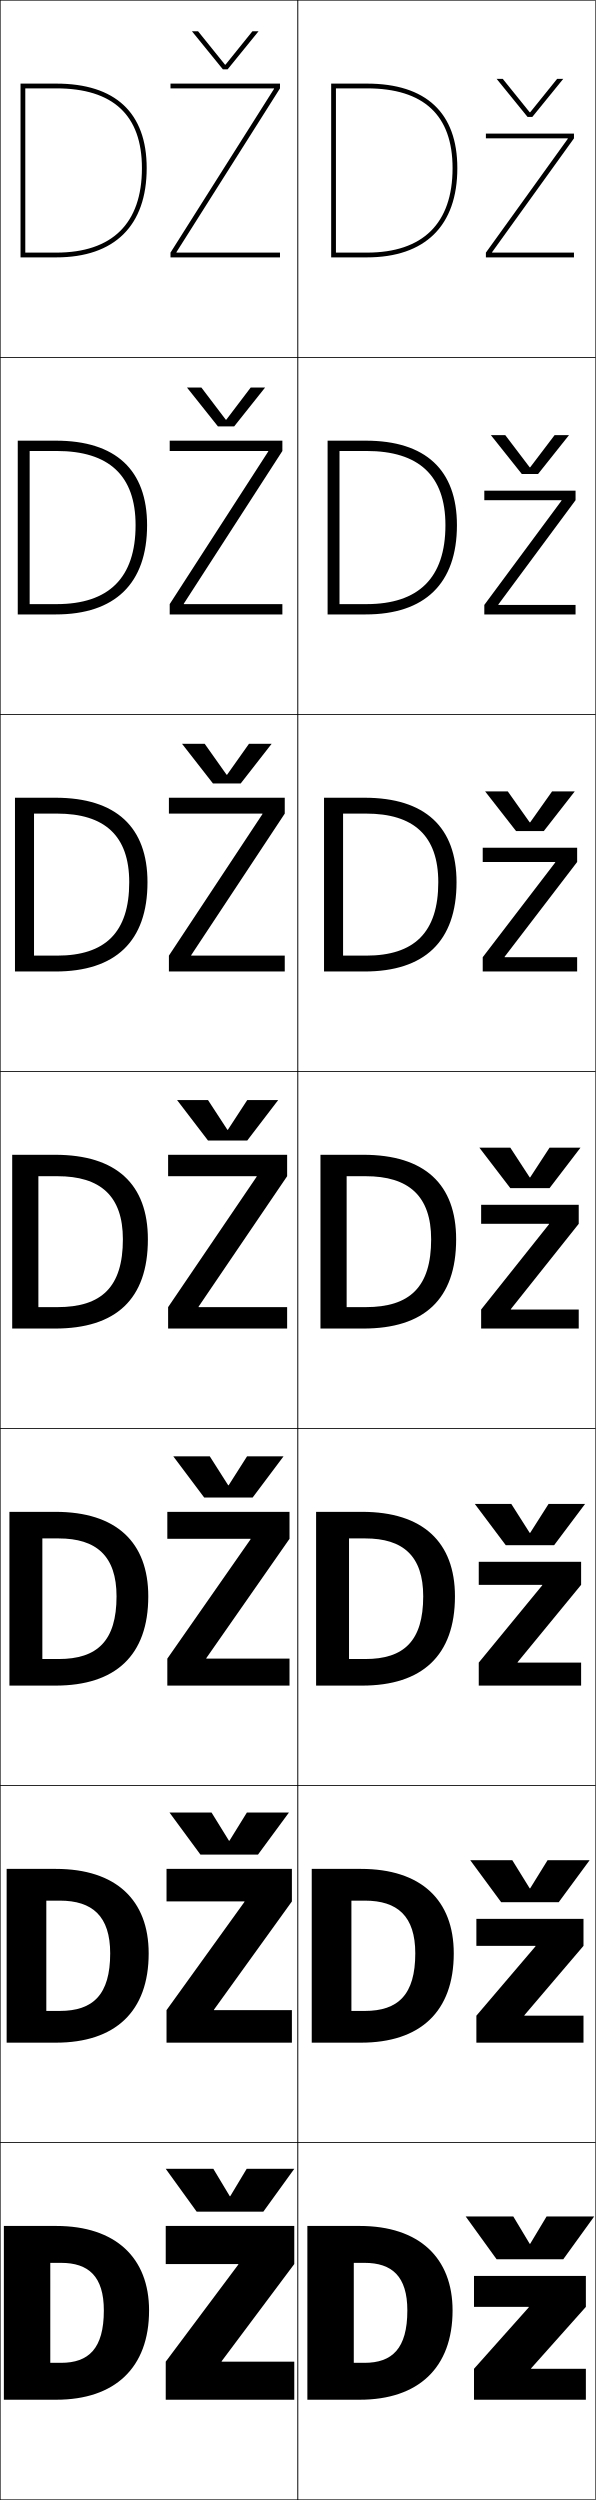
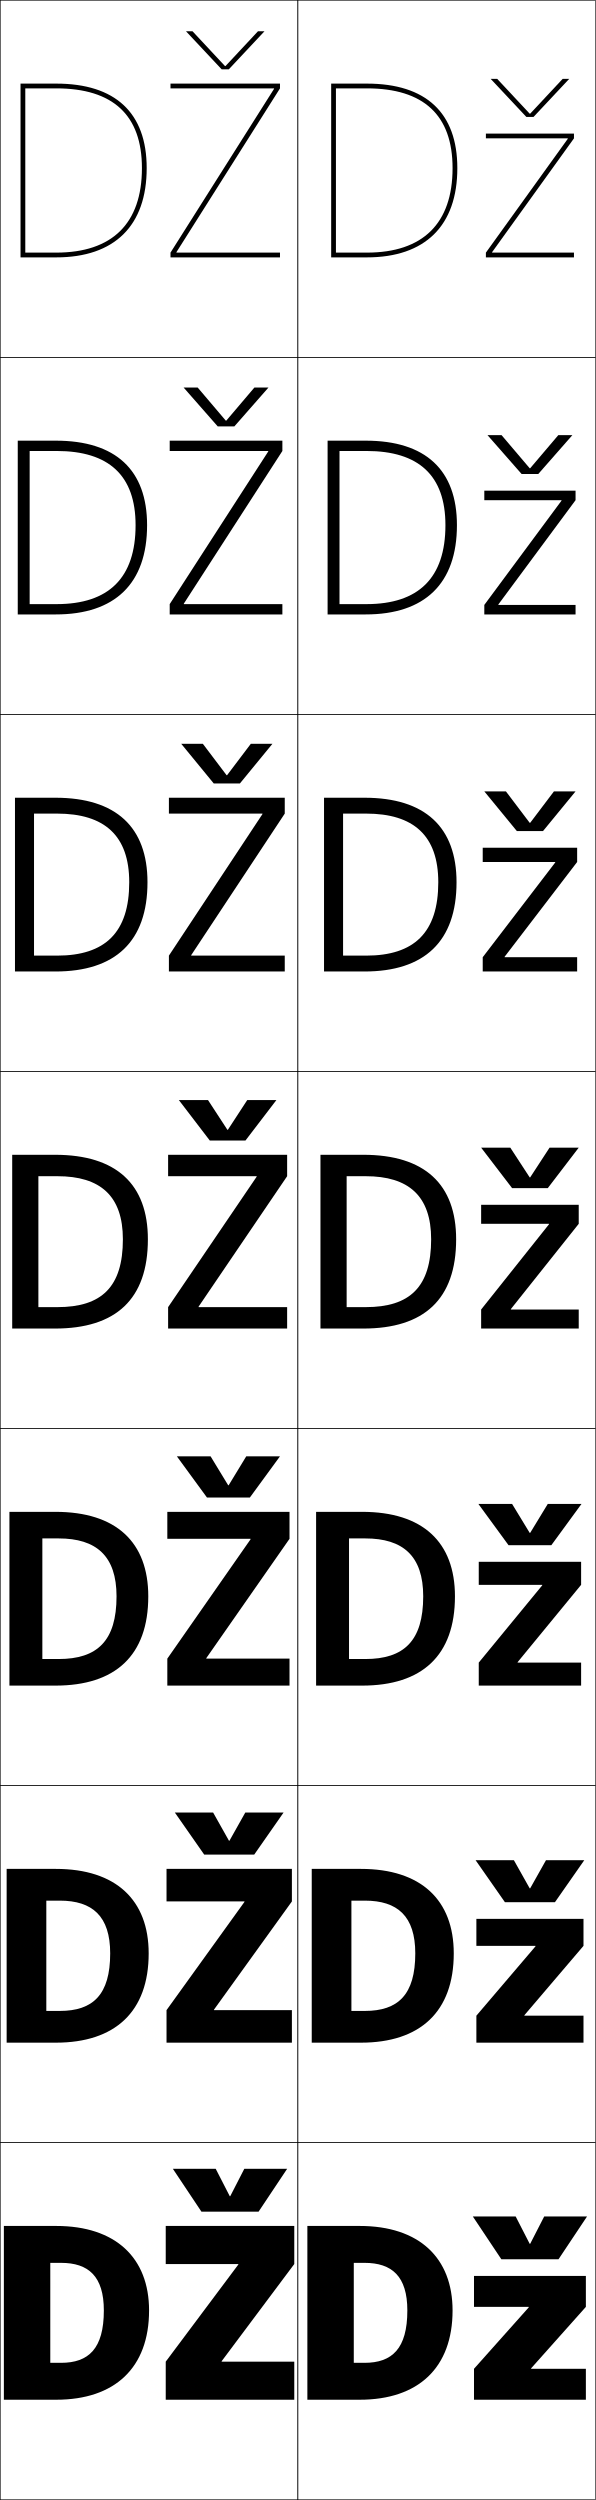
<svg xmlns="http://www.w3.org/2000/svg" width="250.25" height="1050.25" viewBox="0 0 250.25 1050.25" overflow="visible" enable-background="new 0 0 250.25 1050.25" xml:space="preserve">
  <g id="レイヤー1">
    <g>
      <rect x="0.125" y="0.125" fill="none" stroke="#000000" stroke-width="0.25" width="125" height="150" />
      <rect x="0.125" y="150.125" fill="none" stroke="#000000" stroke-width="0.25" width="125" height="150" />
      <rect x="0.125" y="300.125" fill="none" stroke="#000000" stroke-width="0.25" width="125" height="150" />
      <rect x="0.125" y="450.125" fill="none" stroke="#000000" stroke-width="0.25" width="125" height="150" />
      <rect x="0.125" y="600.125" fill="none" stroke="#000000" stroke-width="0.25" width="125" height="150" />
      <rect x="0.125" y="750.125" fill="none" stroke="#000000" stroke-width="0.25" width="125" height="150" />
      <rect x="0.125" y="900.125" fill="none" stroke="#000000" stroke-width="0.25" width="125" height="150" />
      <rect x="125.125" y="0.125" fill="none" stroke="#000000" stroke-width="0.25" width="125" height="150" />
      <rect x="125.125" y="150.125" fill="none" stroke="#000000" stroke-width="0.25" width="125" height="150" />
      <rect x="125.125" y="300.125" fill="none" stroke="#000000" stroke-width="0.25" width="125" height="150" />
      <rect x="125.125" y="450.125" fill="none" stroke="#000000" stroke-width="0.25" width="125" height="150" />
      <rect x="125.125" y="600.125" fill="none" stroke="#000000" stroke-width="0.25" width="125" height="150" />
      <rect x="125.125" y="750.125" fill="none" stroke="#000000" stroke-width="0.25" width="125" height="150" />
      <rect x="125.125" y="900.125" fill="none" stroke="#000000" stroke-width="0.25" width="125" height="150" />
    </g>
    <g>
      <path d="M21.125,950.625v42h4.5c11.581,0,18-5.914,18-22h19c0,24.104-14.404,37.5-39,37.5h-22v-73h22      c24.976,0,39,13.412,39,35.5h-19c0-14.389-6.484-20-18-20H21.125z" />
      <path d="M25.125,844.792c13.909,0,21.167-6.755,21.167-24.167h16.167      c0,24.481-14.099,37.5-39,37.5H2.792v-73h20.667c25.267,0,39,13.092,39,35.5H46.292      c0-15.673-7.483-22.167-21.167-22.167h-5.667v46.334H25.125z" />
      <path d="M24.625,696.958c16.237,0,24.333-7.595,24.333-26.333h13.333      c0,24.858-13.792,37.5-39,37.5H3.958v-73h19.333c25.559,0,39,12.771,39,35.5H48.958      c0-16.956-8.48-24.333-24.333-24.333h-6.833v50.666H24.625z" />
      <path d="M24.125,549.125c18.564,0,27.5-8.436,27.5-28.5h10.5c0,25.236-13.486,37.5-39,37.5h-18v-73h18      c25.85,0,39,12.451,39,35.5h-10.5c0-18.24-9.479-26.5-27.5-26.5h-8v55H24.125z" />
      <g>
        <path d="M14.292,341.792v59.667h9.667c20.227,0,30.333-9.716,30.333-30.833h7.667       c0,24.885-13.489,37.5-38.667,37.5h-17v-73h17c25.52,0,38.667,12.393,38.667,35.5h-7.667       c0-19.57-10.356-28.833-30.333-28.833H14.292z" />
      </g>
      <g>
        <path d="M12.458,189.458v64.333h11.333c21.888,0,33.167-10.997,33.167-33.167h4.833       c0,24.533-13.492,37.5-38.333,37.5h-16v-73h16c25.189,0,38.333,12.334,38.333,35.5h-4.833       c0-20.9-11.234-31.167-33.167-31.167H12.458z" />
      </g>
      <g>
        <path d="M10.625,37.125h13c23.888,0,36,11.27,36,33.5h2c0-23.225-13.141-35.5-38-35.5h-15v73h15       c24.505,0,38-13.318,38-37.5h-2c0,23.223-12.449,35.5-36,35.5h-13V37.125z" />
      </g>
    </g>
    <g>
      <path d="M148.625,950.625v42h4.5c11.581,0,18-5.914,18-22h19c0,24.104-14.404,37.5-39,37.5h-22v-73h22      c24.976,0,39,13.412,39,35.5h-19c0-14.389-6.484-20-18-20H148.625z" />
      <path d="M153.292,844.792c13.909,0,21.167-6.755,21.167-24.167h16.167      c0,24.481-14.098,37.5-39,37.5h-20.667v-73h20.667c25.267,0,39,13.092,39,35.5h-16.167      c0-15.673-7.482-22.167-21.167-22.167H147.625v46.334H153.292z" />
      <path d="M153.458,696.958c16.237,0,24.333-7.595,24.333-26.333H191.125      c0,24.858-13.792,37.5-39,37.5h-19.333v-73H152.125c25.558,0,39,12.771,39,35.5h-13.333      c0-16.956-8.481-24.333-24.333-24.333H146.625v50.666H153.458z" />
      <path d="M153.625,549.125c18.564,0,27.5-8.436,27.5-28.5h10.5c0,25.236-13.486,37.5-39,37.5h-18v-73h18      c25.85,0,39,12.451,39,35.5h-10.5c0-18.24-9.479-26.5-27.5-26.5h-8v55H153.625z" />
      <g>
        <path d="M144.125,341.792v59.667h9.666c20.227,0,30.333-9.716,30.333-30.833h7.667       c0,24.885-13.489,37.5-38.667,37.5h-17v-73h17c25.52,0,38.667,12.393,38.667,35.5h-7.667       c0-19.57-10.356-28.833-30.333-28.833H144.125z" />
      </g>
      <g>
        <path d="M142.625,189.458v64.333h11.333c21.889,0,33.167-10.997,33.167-33.167h4.833       c0,24.533-13.492,37.5-38.333,37.5h-16v-73h16c25.189,0,38.333,12.334,38.333,35.5H187.125       c0-20.9-11.234-31.167-33.167-31.167H142.625z" />
      </g>
      <g>
        <path d="M141.125,37.125h13c23.888,0,36,11.27,36,33.5h2c0-23.225-13.141-35.5-38-35.5h-15v73h15       c24.505,0,38-13.318,38-37.5h-2c0,23.223-12.449,35.5-36,35.5h-13V37.125z" />
      </g>
    </g>
    <g>
      <g>
        <polygon points="93.125,991.924 123.625,951.125 123.625,935.125 69.625,935.125 69.625,951.125 100.125,951.125        100.125,951.324 69.625,992.125 69.625,1008.125 123.625,1008.125 123.625,992.125 93.125,992.125 " />
-         <polygon points="96.525,922.625 89.625,911.125 69.625,911.125 82.625,929.125 110.625,929.125 123.625,911.125        103.625,911.125 96.725,922.625 " />
+         <polygon points="96.725,922.625 102.625,911.125 120.625,911.125 108.625,929.125 84.625,929.125 72.625,911.125        90.625,911.125 96.525,922.625 " />
      </g>
      <g>
        <polygon points="69.958,785.125 69.958,798.791 102.691,798.791 102.691,798.99        69.958,844.458 69.958,858.125 122.625,858.125 122.625,844.458 89.892,844.458        89.892,844.257 122.625,798.791 122.625,785.125 " />
-         <polygon points="96.191,773.291 88.875,761.458 71.208,761.458 84.208,779.125        108.375,779.125 121.375,761.458 103.708,761.458 96.391,773.291 " />
+         <polygon points="96.391,773.291 103.041,761.458 119.125,761.458 106.791,779.125        85.791,779.125 73.458,761.458 89.541,761.458 96.191,773.291 " />
      </g>
      <g>
        <polygon points="70.292,635.125 70.292,646.458 105.258,646.458 105.258,646.657        70.292,696.792 70.292,708.125 121.625,708.125 121.625,696.792 86.658,696.792        86.658,696.591 121.625,646.458 121.625,635.125 " />
-         <polygon points="95.859,623.958 88.125,611.792 72.792,611.792 85.792,629.125 106.125,629.125        119.125,611.792 103.792,611.792 96.058,623.958 " />
+         <polygon points="96.058,623.958 103.458,611.792 117.625,611.792 104.958,629.125 86.958,629.125        74.292,611.792 88.458,611.792 95.859,623.958 " />
      </g>
      <g>
        <polygon points="70.625,485.125 70.625,494.125 107.824,494.125 107.824,494.324 70.625,549.125 70.625,558.125        120.625,558.125 120.625,549.125 83.425,549.125 83.425,548.924 120.625,494.125 120.625,485.125 " />
-         <polygon points="95.525,474.625 87.375,462.125 74.375,462.125 87.375,479.125 103.875,479.125 116.875,462.125        103.875,462.125 95.725,474.625 " />
+         <polygon points="95.725,474.625 103.875,462.125 116.125,462.125 103.125,479.125 88.125,479.125 75.125,462.125        87.375,462.125 95.525,474.625 " />
      </g>
      <g>
        <polygon points="110.257,341.991 70.958,401.458 70.958,408.125 119.625,408.125        119.625,401.458 80.325,401.458 80.325,401.257 119.625,341.792 119.625,335.125        70.958,335.125 70.958,341.792 110.257,341.792 " />
-         <polygon points="95.192,325.474 85.983,312.458 76.458,312.458 89.458,329.125        101.125,329.125 114.125,312.458 104.6,312.458 95.391,325.474 " />
+         <polygon points="95.391,325.668 105.378,312.458 114.458,312.458 100.792,329.125        89.792,329.125 76.125,312.458 85.205,312.458 95.192,325.668 " />
      </g>
      <g>
        <polygon points="112.691,189.658 71.292,253.792 71.292,258.125 118.625,258.125 118.625,253.792        77.225,253.792 77.225,253.591 118.625,189.458 118.625,185.125 71.292,185.125        71.292,189.458 112.691,189.458 " />
-         <polygon points="94.859,176.324 84.592,162.792 78.542,162.792 91.542,179.125 98.375,179.125        111.375,162.792 105.325,162.792 95.058,176.324 " />
+         <polygon points="95.059,176.713 106.881,162.792 112.792,162.792 98.458,179.125        91.458,179.125 77.125,162.792 83.035,162.792 94.859,176.713 " />
      </g>
      <g>
        <polygon points="115.125,37.324 71.625,106.125 71.625,108.125 117.625,108.125 117.625,106.125 74.125,106.125        74.125,105.924 117.625,37.125 117.625,35.125 71.625,35.125 71.625,37.125 115.125,37.125 " />
-         <polygon points="94.525,27.174 83.2,13.125 80.625,13.125 93.625,29.125 95.625,29.125 108.625,13.125        106.05,13.125 94.725,27.174 " />
+         <polygon points="78.125,13.125 80.865,13.125 94.525,27.757 94.726,27.757 108.385,13.125        111.125,13.125 96.125,29.125 93.125,29.125 " />
      </g>
    </g>
    <g>
      <g>
        <polygon points="223.125,995.125 246.125,995.125 246.125,1008.125 199.125,1008.125 199.125,995.125 222.125,969.326        222.125,969.125 199.125,969.125 199.125,956.125 246.125,956.125 246.125,969.125 223.125,994.926 " />
-         <polygon points="222.525,942.625 215.625,931.125 195.625,931.125 208.625,949.125 236.625,949.125 249.625,931.125        229.625,931.125 222.725,942.625 " />
+         <polygon points="222.725,942.627 228.625,931.127 246.625,931.127 234.625,949.127 210.625,949.127        198.625,931.127 216.625,931.127 222.525,942.627 " />
      </g>
      <g>
        <polygon points="220.292,846.791 245.125,846.791 245.125,858.125 200.125,858.125 200.125,846.791        224.958,817.659 224.958,817.458 200.125,817.458 200.125,806.125 245.125,806.125        245.125,817.458 220.292,846.592 " />
-         <polygon points="222.525,793.291 215.208,781.458 197.541,781.458 210.542,799.125        234.708,799.125 247.708,781.458 230.042,781.458 222.724,793.291 " />
+         <polygon points="222.724,793.294 229.375,781.46 245.458,781.46 233.125,799.127        212.125,799.127 199.791,781.46 215.875,781.46 222.525,793.294 " />
      </g>
      <g>
        <polygon points="217.458,698.458 244.125,698.458 244.125,708.125 201.125,708.125 201.125,698.458        227.792,665.993 227.792,665.792 201.125,665.792 201.125,656.125 244.125,656.125 244.125,665.792        217.458,698.259 " />
-         <polygon points="222.525,643.958 214.792,631.792 199.458,631.792 212.458,649.125        232.792,649.125 245.792,631.792 230.458,631.792 222.725,643.958 " />
+         <polygon points="222.725,643.96 230.125,631.794 244.292,631.794 231.625,649.127        213.625,649.127 200.958,631.794 215.125,631.794 222.525,643.96 " />
      </g>
      <g>
        <polygon points="202.125,506.125 243.125,506.125 243.125,514.125 214.625,549.926 214.625,550.125 243.125,550.125        243.125,558.125 202.125,558.125 202.125,550.125 230.625,514.326 230.625,514.125 202.125,514.125 " />
-         <polygon points="222.525,494.625 214.375,482.125 201.375,482.125 214.375,499.125 230.875,499.125 243.875,482.125        230.875,482.125 222.725,494.625 " />
+         <polygon points="222.725,494.627 230.875,482.127 243.125,482.127 230.125,499.127 215.125,499.127        202.125,482.127 214.375,482.127 222.525,494.627 " />
      </g>
      <g>
        <polygon points="233.254,362.326 233.254,362.125 202.792,362.125 202.792,356.125        242.458,356.125 242.458,362.125 211.995,401.926 211.995,402.125 242.458,402.125        242.458,408.125 202.792,408.125 202.792,402.125 " />
-         <polygon points="222.525,345.475 213.316,332.458 203.792,332.458 216.791,349.125        228.458,349.125 241.458,332.458 231.933,332.458 222.724,345.475 " />
+         <polygon points="222.725,345.67 232.711,332.46 241.792,332.46 228.125,349.126        217.125,349.126 203.458,332.46 212.538,332.46 222.525,345.67 " />
      </g>
      <g>
        <polygon points="235.885,210.326 235.885,210.125 203.458,210.125 203.458,206.125 241.792,206.125        241.792,210.125 209.365,253.926 209.365,254.125 241.792,254.125 241.792,258.125        203.458,258.125 203.458,254.125 " />
-         <polygon points="222.525,196.324 212.258,182.792 206.208,182.792 219.208,199.125        226.042,199.125 239.042,182.792 232.992,182.792 222.725,196.324 " />
+         <polygon points="222.725,196.715 234.548,182.794 240.458,182.794 226.125,199.127        219.125,199.127 204.792,182.794 210.702,182.794 222.525,196.715 " />
      </g>
      <g>
        <polygon points="238.515,58.326 204.125,106.125 204.125,108.125 241.125,108.125 241.125,106.125        206.735,106.125 206.735,105.926 241.125,58.125 241.125,56.125 204.125,56.125 204.125,58.125        238.515,58.125 " />
-         <polygon points="222.525,47.174 211.2,33.125 208.625,33.125 221.625,49.125 223.625,49.125 236.625,33.125        234.05,33.125 222.725,47.174 " />
+         <polygon points="206.125,33.127 208.865,33.127 222.525,47.759 222.726,47.759        236.385,33.127 239.125,33.127 224.125,49.127 221.125,49.127 " />
      </g>
    </g>
  </g>
</svg>
